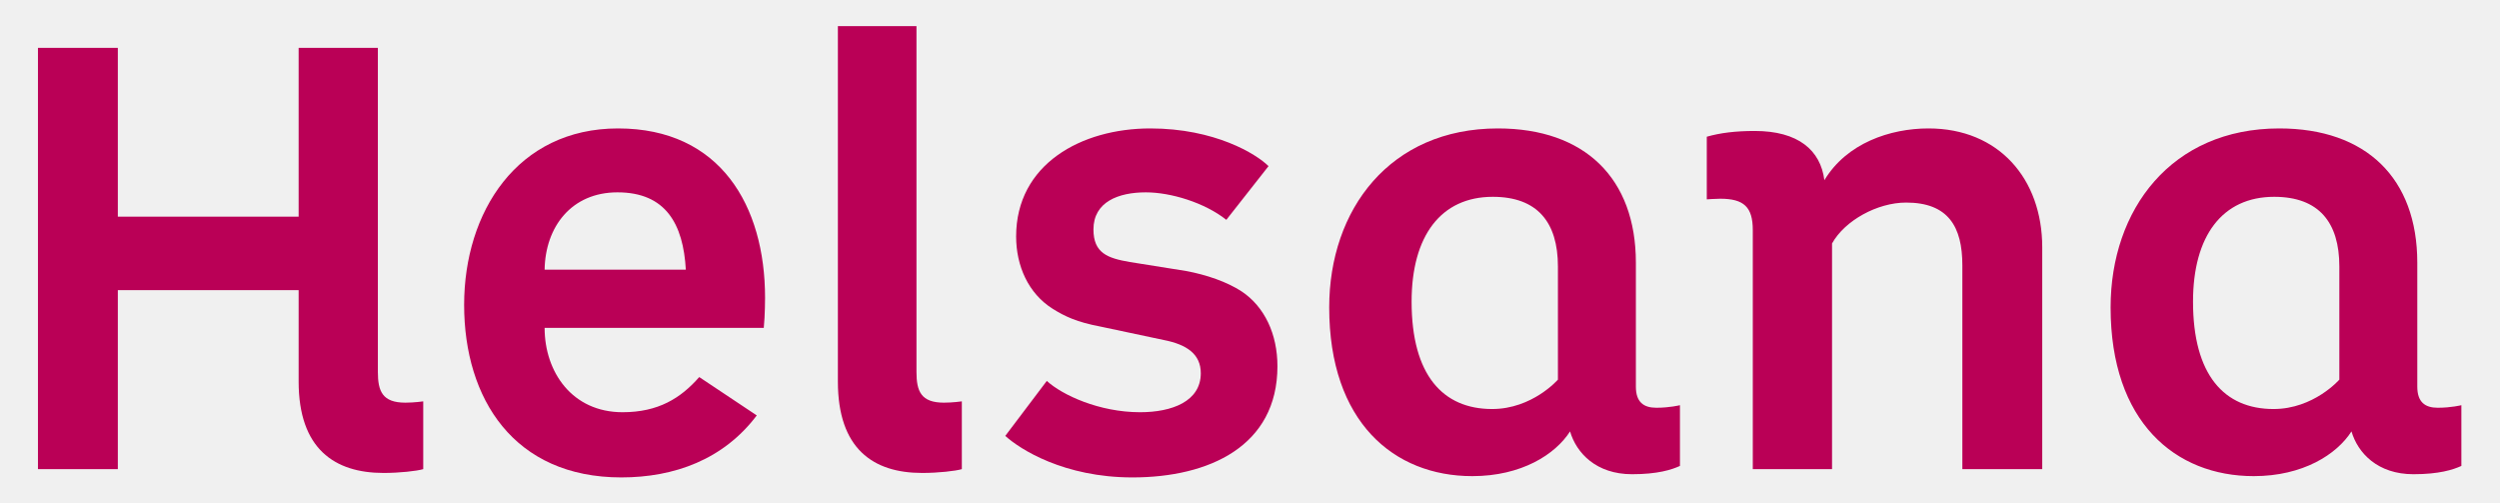
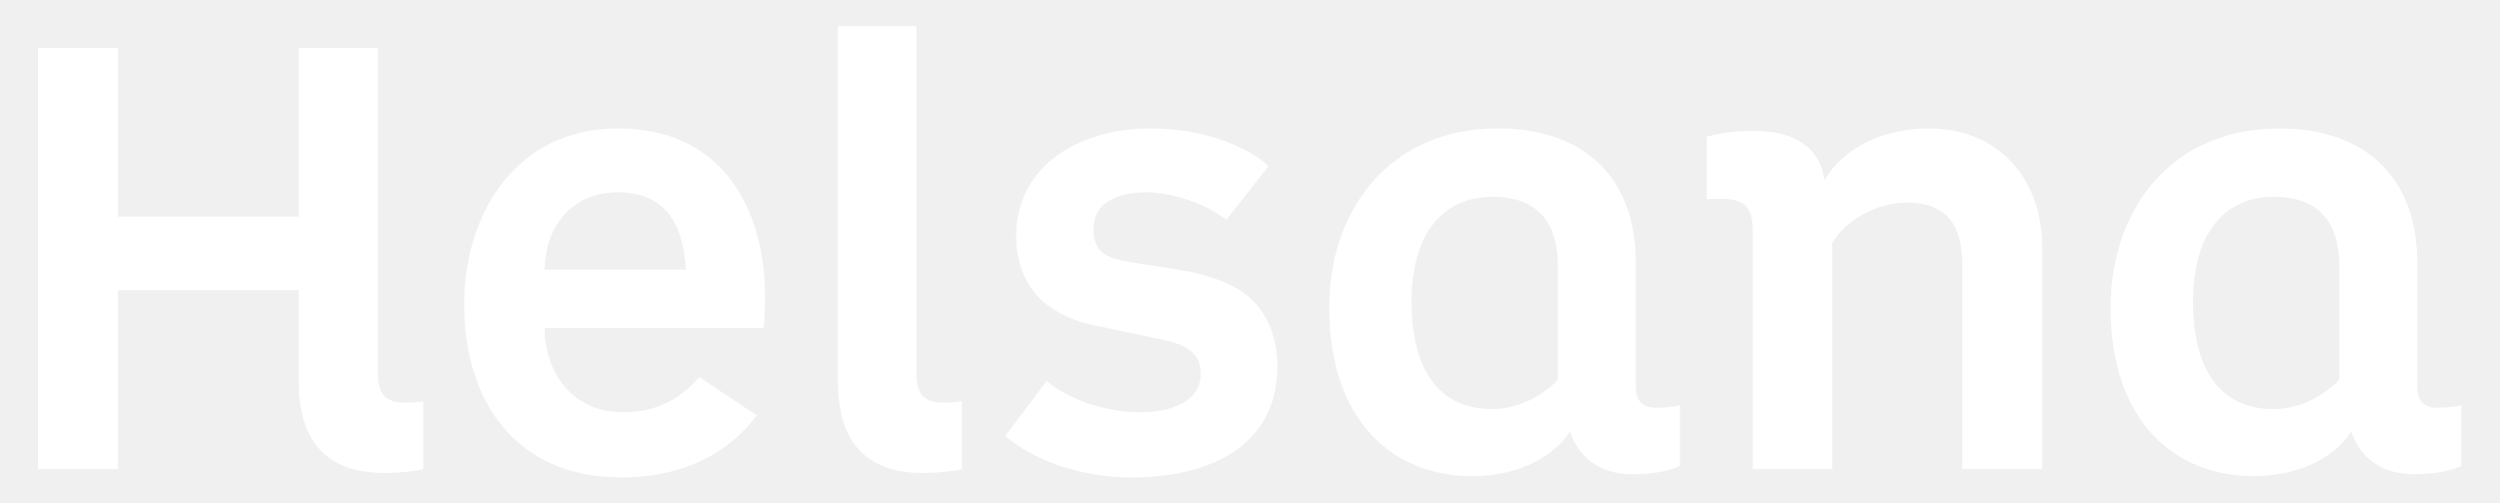
<svg xmlns="http://www.w3.org/2000/svg" version="1.0" width="1145" height="230" id="svg2403" xml:space="preserve">
  <defs id="defs2406" />
  <g transform="matrix(1.25,0,0,-1.25,417.6868,1114.003)" id="g2412">
    <g transform="matrix(7.468085,0,0,7.468085,-3562.569,-5159.952)" id="g3810">
      <g transform="matrix(0.9873192,0,0,0.9873192,5.08242,9.412463)" id="g3840">
        <g transform="translate(451.77,788.066)" id="g2418">
          <path d="M 0,0 C -2.557,0 -3.799,1.346 -3.799,4.116 L -3.799,8.657 C -3.799,8.894 -3.99,9.083 -4.224,9.083 L -13.213,9.083 C -13.448,9.083 -13.638,8.894 -13.638,8.657 L -13.638,0.19 L -16.758,0.19 L -16.758,20.271 L -13.638,20.271 L -13.638,12.311 C -13.638,12.077 -13.448,11.886 -13.213,11.886 L -4.224,11.886 C -3.99,11.886 -3.799,12.077 -3.799,12.311 L -3.799,20.271 L -0.711,20.271 L -0.711,4.592 C -0.711,3.685 -0.507,2.643 1.08,2.643 C 1.242,2.643 1.402,2.65 1.543,2.661 L 1.543,0.11 C 1.181,0.054 0.598,0 0,0" id="path2420" style="fill:#ffffff;fill-opacity:1;fill-rule:nonzero;stroke:none" />
        </g>
        <g transform="translate(463.585,787.843)" id="g2422">
          <path d="M 0,0 C -5.447,0 -7.388,4.211 -7.388,8.151 C -7.388,12.303 -5.152,16.493 -0.159,16.493 C 4.15,16.493 6.722,13.504 6.722,8.5 C 6.722,8.494 6.722,7.958 6.69,7.434 L -3.811,7.434 C -4.045,7.434 -4.236,7.243 -4.236,7.008 C -4.236,4.713 -2.759,2.39 0.064,2.39 C 1.648,2.39 2.857,2.892 3.941,4.008 L 6.112,2.561 C 4.313,0.456 1.819,0 0,0 z M -0.189,14.167 C -2.572,14.167 -4.197,12.454 -4.236,9.904 C -4.238,9.791 -4.193,9.682 -4.114,9.602 C -4.034,9.52 -3.925,9.473 -3.811,9.473 L 3.208,9.473 C 3.325,9.473 3.437,9.521 3.517,9.607 C 3.598,9.691 3.639,9.805 3.633,9.922 C 3.475,12.739 2.189,14.167 -0.189,14.167" id="path2424" style="fill:#ffffff;fill-opacity:1;fill-rule:nonzero;stroke:none" />
        </g>
        <g transform="translate(478.546,788.066)" id="g2426">
          <path d="M 0,0 C -2.536,0 -3.768,1.346 -3.768,4.116 L -3.768,21.351 L -0.71,21.351 L -0.71,4.592 C -0.71,3.685 -0.507,2.643 1.08,2.643 C 1.242,2.643 1.403,2.65 1.543,2.661 L 1.543,0.11 C 1.181,0.054 0.599,0 0,0" id="path2428" style="fill:#ffffff;fill-opacity:1;fill-rule:nonzero;stroke:none" />
        </g>
        <g transform="translate(488.995,787.843)" id="g2430">
          <path d="M 0,0 C -3.096,0 -5.018,1.174 -5.734,1.711 L -4.181,3.767 C -3.172,3.043 -1.418,2.39 0.381,2.39 C 2.537,2.39 3.824,3.273 3.824,4.753 C 3.824,5.844 3.088,6.54 1.637,6.822 L -1.501,7.487 C -2.607,7.697 -3.159,7.951 -3.744,8.32 C -4.769,8.969 -5.355,10.145 -5.355,11.55 C -5.355,14.964 -2.22,16.493 0.89,16.493 C 3.593,16.493 5.415,15.556 6.178,14.985 L 4.587,12.96 C 3.502,13.681 1.953,14.167 0.667,14.167 C -1.23,14.167 -2.362,13.319 -2.362,11.899 C -2.362,10.362 -1.294,10.049 -0.199,9.859 L 2.602,9.414 C 3.611,9.227 4.563,8.879 5.199,8.463 C 6.206,7.791 6.783,6.565 6.783,5.102 C 6.783,0.497 2.04,0 0,0" id="path2432" style="fill:#ffffff;fill-opacity:1;fill-rule:nonzero;stroke:none" />
        </g>
        <g transform="translate(505.892,787.907)" id="g2434">
          <path d="M 0,0 C -4.125,0 -6.69,3.05 -6.69,7.96 C -6.69,12.175 -4.227,16.428 1.271,16.428 C 5.361,16.428 7.707,14.152 7.707,10.183 L 7.707,4.021 C 7.707,3.071 8.219,2.548 9.148,2.548 C 9.432,2.548 9.689,2.569 9.898,2.596 L 9.898,0.368 C 9.387,0.184 8.742,0.094 7.939,0.094 C 5.957,0.094 5.393,1.489 5.268,1.918 C 5.221,2.077 5.084,2.195 4.92,2.219 C 4.9,2.223 4.881,2.224 4.859,2.224 C 4.717,2.224 4.58,2.15 4.5,2.026 C 3.877,1.046 2.365,0 0,0 z M 1.018,13.88 C -1.775,13.88 -3.441,11.774 -3.441,8.246 C -3.441,3.232 -0.668,2.484 0.984,2.484 C 3.154,2.484 4.52,4.026 4.576,4.093 C 4.644,4.169 4.682,4.269 4.682,4.371 L 4.682,9.994 C 4.682,12.5 3.381,13.88 1.018,13.88" id="path2436" style="fill:#ffffff;fill-opacity:1;fill-rule:nonzero;stroke:none" />
        </g>
        <g transform="translate(533.8,788.256)" id="g2438">
          <path d="M 0,0 L -3.121,0 L -3.121,9.708 C -3.121,12.055 -4.205,13.245 -6.342,13.245 C -7.941,13.245 -9.684,12.277 -10.397,10.994 C -10.432,10.931 -10.449,10.86 -10.449,10.788 L -10.449,0 L -13.539,0 L -13.539,11.455 C -13.539,12.825 -14.17,13.436 -15.584,13.436 C -15.656,13.436 -15.74,13.433 -15.826,13.429 L -15.826,15.762 C -15.262,15.891 -14.629,15.953 -13.869,15.953 C -12.602,15.953 -11.047,15.593 -10.828,13.878 C -10.805,13.7 -10.672,13.554 -10.494,13.516 C -10.465,13.51 -10.436,13.507 -10.406,13.507 C -10.26,13.507 -10.121,13.583 -10.043,13.712 C -9.148,15.195 -7.35,16.08 -5.231,16.08 C -2.102,16.08 0,13.876 0,10.597 L 0,0" id="path2440" style="fill:#ffffff;fill-opacity:1;fill-rule:nonzero;stroke:none" />
        </g>
        <g transform="translate(544.738,787.906)" id="g2442">
          <path d="M 0,0 C -4.127,0 -6.691,3.051 -6.691,7.96 C -6.691,12.176 -4.23,16.429 1.272,16.429 C 5.359,16.429 7.705,14.153 7.705,10.184 L 7.705,4.022 C 7.705,3.071 8.217,2.549 9.147,2.549 C 9.432,2.549 9.688,2.57 9.897,2.597 L 9.897,0.369 C 9.387,0.185 8.742,0.096 7.939,0.096 C 5.957,0.096 5.393,1.49 5.268,1.918 C 5.221,2.079 5.084,2.196 4.92,2.22 C 4.898,2.222 4.879,2.224 4.859,2.224 C 4.715,2.224 4.58,2.151 4.502,2.027 C 3.875,1.048 2.363,0 0,0 z M 1.016,13.88 C -1.775,13.88 -3.443,11.775 -3.443,8.246 C -3.443,3.234 -0.67,2.485 0.984,2.485 C 3.154,2.485 4.52,4.026 4.576,4.093 C 4.645,4.171 4.68,4.27 4.68,4.372 L 4.68,9.994 C 4.68,12.5 3.379,13.88 1.016,13.88" id="path2444" style="fill:#ffffff;fill-opacity:1;fill-rule:nonzero;stroke:none" />
        </g>
        <g transform="translate(447.546,792.182)" id="g2446">
-           <path d="M 0,0 C 0,-3.335 1.779,-4.542 4.224,-4.542 C 5.019,-4.542 5.876,-4.447 6.194,-4.352 L 6.194,-0.984 C 6.194,-0.984 5.749,-1.049 5.305,-1.049 C 4.161,-1.049 3.939,-0.477 3.939,0.477 L 3.939,16.58 L 0,16.58 L 0,8.195 L -8.988,8.195 L -8.988,16.58 L -12.959,16.58 L -12.959,-4.352 L -8.988,-4.352 L -8.988,4.543 L 0,4.543 L 0,0" id="path2448" style="fill:#ba0056;fill-opacity:1;fill-rule:nonzero;stroke:none" />
+           <path d="M 0,0 C 0,-3.335 1.779,-4.542 4.224,-4.542 C 5.019,-4.542 5.876,-4.447 6.194,-4.352 L 6.194,-0.984 C 6.194,-0.984 5.749,-1.049 5.305,-1.049 C 4.161,-1.049 3.939,-0.477 3.939,0.477 L 3.939,16.58 L 0,16.58 L 0,8.195 L -8.988,8.195 L -8.988,16.58 L -12.959,16.58 L -12.959,-4.352 L -8.988,-4.352 L -8.988,4.543 L 0,4.543 L 0,0" id="path2448" style="fill:#ffffff;fill-opacity:1;fill-rule:nonzero;stroke:none" />
        </g>
        <g transform="translate(466.794,797.741)" id="g2450">
-           <path d="M 0,0 L -7.02,0 C -6.988,2.128 -5.686,3.843 -3.399,3.843 C -0.985,3.843 -0.127,2.255 0,0 z M 3.939,-1.398 C 3.939,3.176 1.715,7.019 -3.367,7.019 C -8.385,7.019 -11.021,2.858 -11.021,-1.747 C -11.021,-6.416 -8.544,-10.323 -3.208,-10.323 C -0.572,-10.323 1.874,-9.433 3.526,-7.242 L 0.667,-5.336 C -0.254,-6.385 -1.366,-7.083 -3.145,-7.083 C -5.654,-7.083 -7.02,-5.082 -7.02,-2.891 L 3.875,-2.891 C 3.939,-2.256 3.939,-1.398 3.939,-1.398" id="path2452" style="fill:#ba0056;fill-opacity:1;fill-rule:nonzero;stroke:none" />
+           <path d="M 0,0 L -7.02,0 C -6.988,2.128 -5.686,3.843 -3.399,3.843 C -0.985,3.843 -0.127,2.255 0,0 z M 3.939,-1.398 C 3.939,3.176 1.715,7.019 -3.367,7.019 C -8.385,7.019 -11.021,2.858 -11.021,-1.747 C -11.021,-6.416 -8.544,-10.323 -3.208,-10.323 C -0.572,-10.323 1.874,-9.433 3.526,-7.242 L 0.667,-5.336 C -0.254,-6.385 -1.366,-7.083 -3.145,-7.083 C -5.654,-7.083 -7.02,-5.082 -7.02,-2.891 L 3.875,-2.891 C 3.939,-2.256 3.939,-1.398 3.939,-1.398" id="path2452" style="fill:#ffffff;fill-opacity:1;fill-rule:nonzero;stroke:none" />
        </g>
        <g transform="translate(474.353,792.182)" id="g2454">
-           <path d="M 0,0 C 0,-3.335 1.747,-4.542 4.192,-4.542 C 4.986,-4.542 5.844,-4.447 6.162,-4.352 L 6.162,-0.984 C 6.162,-0.984 5.716,-1.049 5.272,-1.049 C 4.128,-1.049 3.907,-0.477 3.907,0.477 L 3.907,17.66 L 0,17.66 L 0,0" id="path2456" style="fill:#ba0056;fill-opacity:1;fill-rule:nonzero;stroke:none" />
+           <path d="M 0,0 C 0,-3.335 1.747,-4.542 4.192,-4.542 C 4.986,-4.542 5.844,-4.447 6.162,-4.352 L 6.162,-0.984 C 6.162,-0.984 5.716,-1.049 5.272,-1.049 C 4.128,-1.049 3.907,-0.477 3.907,0.477 L 3.907,17.66 L 0,17.66 L 0,0" id="path2456" style="fill:#ffffff;fill-opacity:1;fill-rule:nonzero;stroke:none" />
        </g>
        <g transform="translate(496.204,792.944)" id="g2458">
-           <path d="M 0,0 C 0,1.589 -0.634,2.954 -1.779,3.717 C -2.508,4.193 -3.524,4.543 -4.54,4.732 L -7.336,5.178 C -8.448,5.369 -9.146,5.622 -9.146,6.798 C -9.146,8.164 -7.908,8.64 -6.542,8.64 C -5.303,8.64 -3.62,8.131 -2.54,7.274 L -0.443,9.942 C -1.047,10.545 -3.112,11.816 -6.32,11.816 C -9.75,11.816 -12.99,10.038 -12.99,6.449 C -12.99,4.987 -12.386,3.621 -11.18,2.859 C -10.576,2.479 -9.972,2.191 -8.797,1.97 L -5.653,1.303 C -4.509,1.08 -3.81,0.604 -3.81,-0.349 C -3.81,-1.746 -5.24,-2.286 -6.828,-2.286 C -8.86,-2.286 -10.703,-1.429 -11.465,-0.73 L -13.529,-3.462 C -12.799,-4.128 -10.607,-5.526 -7.209,-5.526 C -3.397,-5.526 0,-3.97 0,0" id="path2460" style="fill:#ba0056;fill-opacity:1;fill-rule:nonzero;stroke:none" />
+           <path d="M 0,0 C 0,1.589 -0.634,2.954 -1.779,3.717 C -2.508,4.193 -3.524,4.543 -4.54,4.732 L -7.336,5.178 C -8.448,5.369 -9.146,5.622 -9.146,6.798 C -9.146,8.164 -7.908,8.64 -6.542,8.64 C -5.303,8.64 -3.62,8.131 -2.54,7.274 L -0.443,9.942 C -1.047,10.545 -3.112,11.816 -6.32,11.816 C -9.75,11.816 -12.99,10.038 -12.99,6.449 C -12.99,4.987 -12.386,3.621 -11.18,2.859 C -10.576,2.479 -9.972,2.191 -8.797,1.97 L -5.653,1.303 C -4.509,1.08 -3.81,0.604 -3.81,-0.349 C -3.81,-1.746 -5.24,-2.286 -6.828,-2.286 C -8.86,-2.286 -10.703,-1.429 -11.465,-0.73 L -13.529,-3.462 C -12.799,-4.128 -10.607,-5.526 -7.209,-5.526 C -3.397,-5.526 0,-3.97 0,0" id="path2460" style="fill:#ffffff;fill-opacity:1;fill-rule:nonzero;stroke:none" />
        </g>
        <g transform="translate(516.214,791.007)" id="g2462">
-           <path d="M 0,0 C 0,0 -0.508,-0.127 -1.174,-0.127 C -1.811,-0.127 -2.191,0.159 -2.191,0.922 L -2.191,7.083 C -2.191,11.276 -4.732,13.753 -9.051,13.753 C -14.42,13.753 -17.436,9.72 -17.436,4.859 C -17.436,-0.825 -14.229,-3.525 -10.322,-3.525 C -7.877,-3.525 -6.193,-2.445 -5.463,-1.302 C -5.145,-2.382 -4.16,-3.43 -2.381,-3.43 C -1.111,-3.43 -0.412,-3.207 0,-3.018 L 0,0 z M -6.066,1.271 C -6.066,1.271 -7.336,-0.19 -9.338,-0.19 C -11.783,-0.19 -13.34,1.493 -13.34,5.146 C -13.34,8.417 -11.879,10.355 -9.305,10.355 C -7.082,10.355 -6.066,9.084 -6.066,6.893 L -6.066,1.271" id="path2464" style="fill:#ba0056;fill-opacity:1;fill-rule:nonzero;stroke:none" />
+           <path d="M 0,0 C 0,0 -0.508,-0.127 -1.174,-0.127 C -1.811,-0.127 -2.191,0.159 -2.191,0.922 L -2.191,7.083 C -2.191,11.276 -4.732,13.753 -9.051,13.753 C -14.42,13.753 -17.436,9.72 -17.436,4.859 C -17.436,-0.825 -14.229,-3.525 -10.322,-3.525 C -7.877,-3.525 -6.193,-2.445 -5.463,-1.302 C -5.145,-2.382 -4.16,-3.43 -2.381,-3.43 C -1.111,-3.43 -0.412,-3.207 0,-3.018 L 0,0 z M -6.066,1.271 C -6.066,1.271 -7.336,-0.19 -9.338,-0.19 C -11.783,-0.19 -13.34,1.493 -13.34,5.146 C -13.34,8.417 -11.879,10.355 -9.305,10.355 C -7.082,10.355 -6.066,9.084 -6.066,6.893 L -6.066,1.271" id="path2464" style="fill:#ffffff;fill-opacity:1;fill-rule:nonzero;stroke:none" />
        </g>
        <g transform="translate(523.394,802.188)" id="g2466">
-           <path d="M 0,0 C 1.111,1.842 3.27,2.572 5.176,2.572 C 8.67,2.572 10.83,0.064 10.83,-3.335 L 10.83,-14.357 L 6.859,-14.357 L 6.859,-4.225 C 6.859,-2.319 6.162,-1.112 4.064,-1.112 C 2.635,-1.112 1.016,-2.001 0.381,-3.144 L 0.381,-14.357 L -3.559,-14.357 L -3.559,-2.477 C -3.559,-1.333 -4.002,-0.921 -5.178,-0.921 C -5.432,-0.921 -5.846,-0.953 -5.846,-0.953 L -5.846,2.16 C -5.178,2.351 -4.416,2.446 -3.463,2.446 C -1.303,2.446 -0.191,1.493 0,0" id="path2468" style="fill:#ba0056;fill-opacity:1;fill-rule:nonzero;stroke:none" />
+           <path d="M 0,0 C 1.111,1.842 3.27,2.572 5.176,2.572 C 8.67,2.572 10.83,0.064 10.83,-3.335 L 10.83,-14.357 L 6.859,-14.357 L 6.859,-4.225 C 6.859,-2.319 6.162,-1.112 4.064,-1.112 C 2.635,-1.112 1.016,-2.001 0.381,-3.144 L 0.381,-14.357 L -3.559,-14.357 L -3.559,-2.477 C -3.559,-1.333 -4.002,-0.921 -5.178,-0.921 C -5.432,-0.921 -5.846,-0.953 -5.846,-0.953 L -5.846,2.16 C -5.178,2.351 -4.416,2.446 -3.463,2.446 C -1.303,2.446 -0.191,1.493 0,0" id="path2468" style="fill:#ffffff;fill-opacity:1;fill-rule:nonzero;stroke:none" />
        </g>
        <g transform="translate(555.06,791.007)" id="g2470">
-           <path d="M 0,0 C 0,0 -0.508,-0.127 -1.176,-0.127 C -1.811,-0.127 -2.191,0.159 -2.191,0.922 L -2.191,7.083 C -2.191,11.276 -4.733,13.753 -9.053,13.753 C -14.42,13.753 -17.437,9.72 -17.437,4.859 C -17.437,-0.825 -14.229,-3.525 -10.322,-3.525 C -7.877,-3.525 -6.193,-2.445 -5.463,-1.302 C -5.145,-2.382 -4.16,-3.43 -2.383,-3.43 C -1.111,-3.43 -0.414,-3.207 0,-3.018 L 0,0 z M -6.066,1.271 C -6.066,1.271 -7.336,-0.19 -9.338,-0.19 C -11.783,-0.19 -13.34,1.493 -13.34,5.146 C -13.34,8.417 -11.879,10.355 -9.307,10.355 C -7.084,10.355 -6.066,9.084 -6.066,6.893 L -6.066,1.271" id="path2472" style="fill:#ba0056;fill-opacity:1;fill-rule:nonzero;stroke:none" />
+           <path d="M 0,0 C 0,0 -0.508,-0.127 -1.176,-0.127 C -1.811,-0.127 -2.191,0.159 -2.191,0.922 L -2.191,7.083 C -2.191,11.276 -4.733,13.753 -9.053,13.753 C -14.42,13.753 -17.437,9.72 -17.437,4.859 C -17.437,-0.825 -14.229,-3.525 -10.322,-3.525 C -7.877,-3.525 -6.193,-2.445 -5.463,-1.302 C -5.145,-2.382 -4.16,-3.43 -2.383,-3.43 C -1.111,-3.43 -0.414,-3.207 0,-3.018 L 0,0 z M -6.066,1.271 C -6.066,1.271 -7.336,-0.19 -9.338,-0.19 C -11.783,-0.19 -13.34,1.493 -13.34,5.146 C -13.34,8.417 -11.879,10.355 -9.307,10.355 C -7.084,10.355 -6.066,9.084 -6.066,6.893 L -6.066,1.271" id="path2472" style="fill:#ffffff;fill-opacity:1;fill-rule:nonzero;stroke:none" />
        </g>
      </g>
    </g>
  </g>
</svg>
